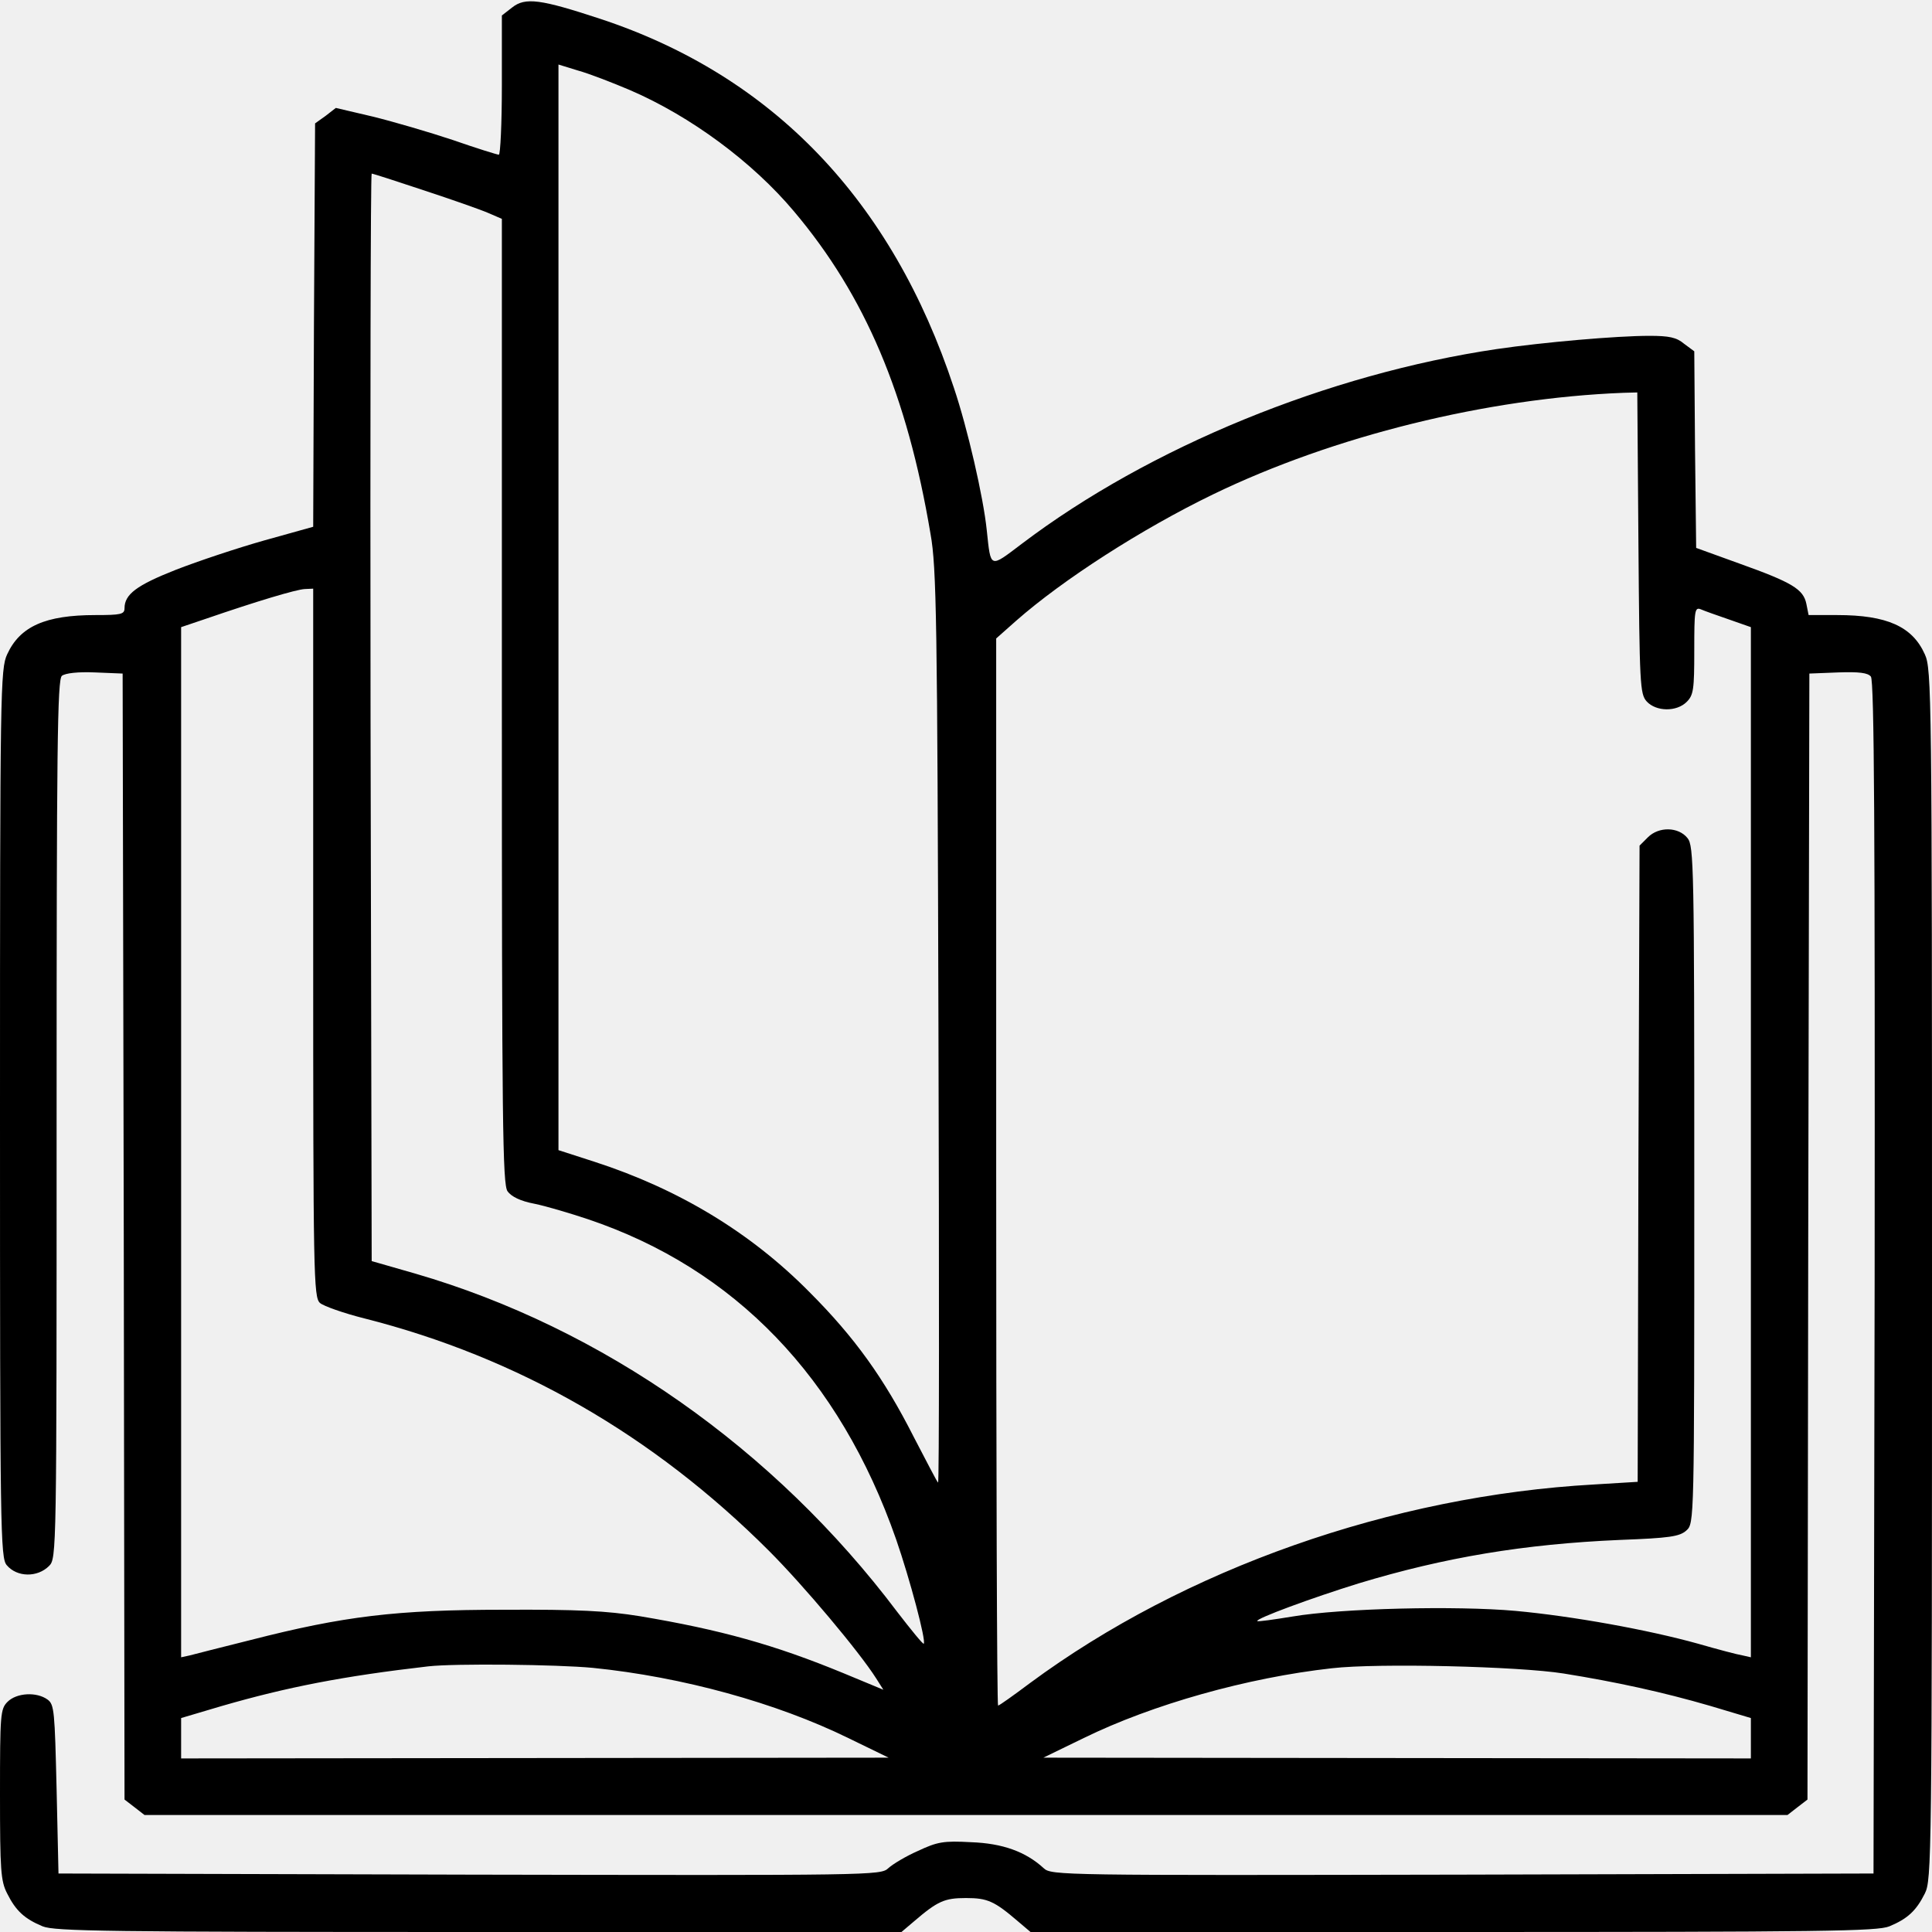
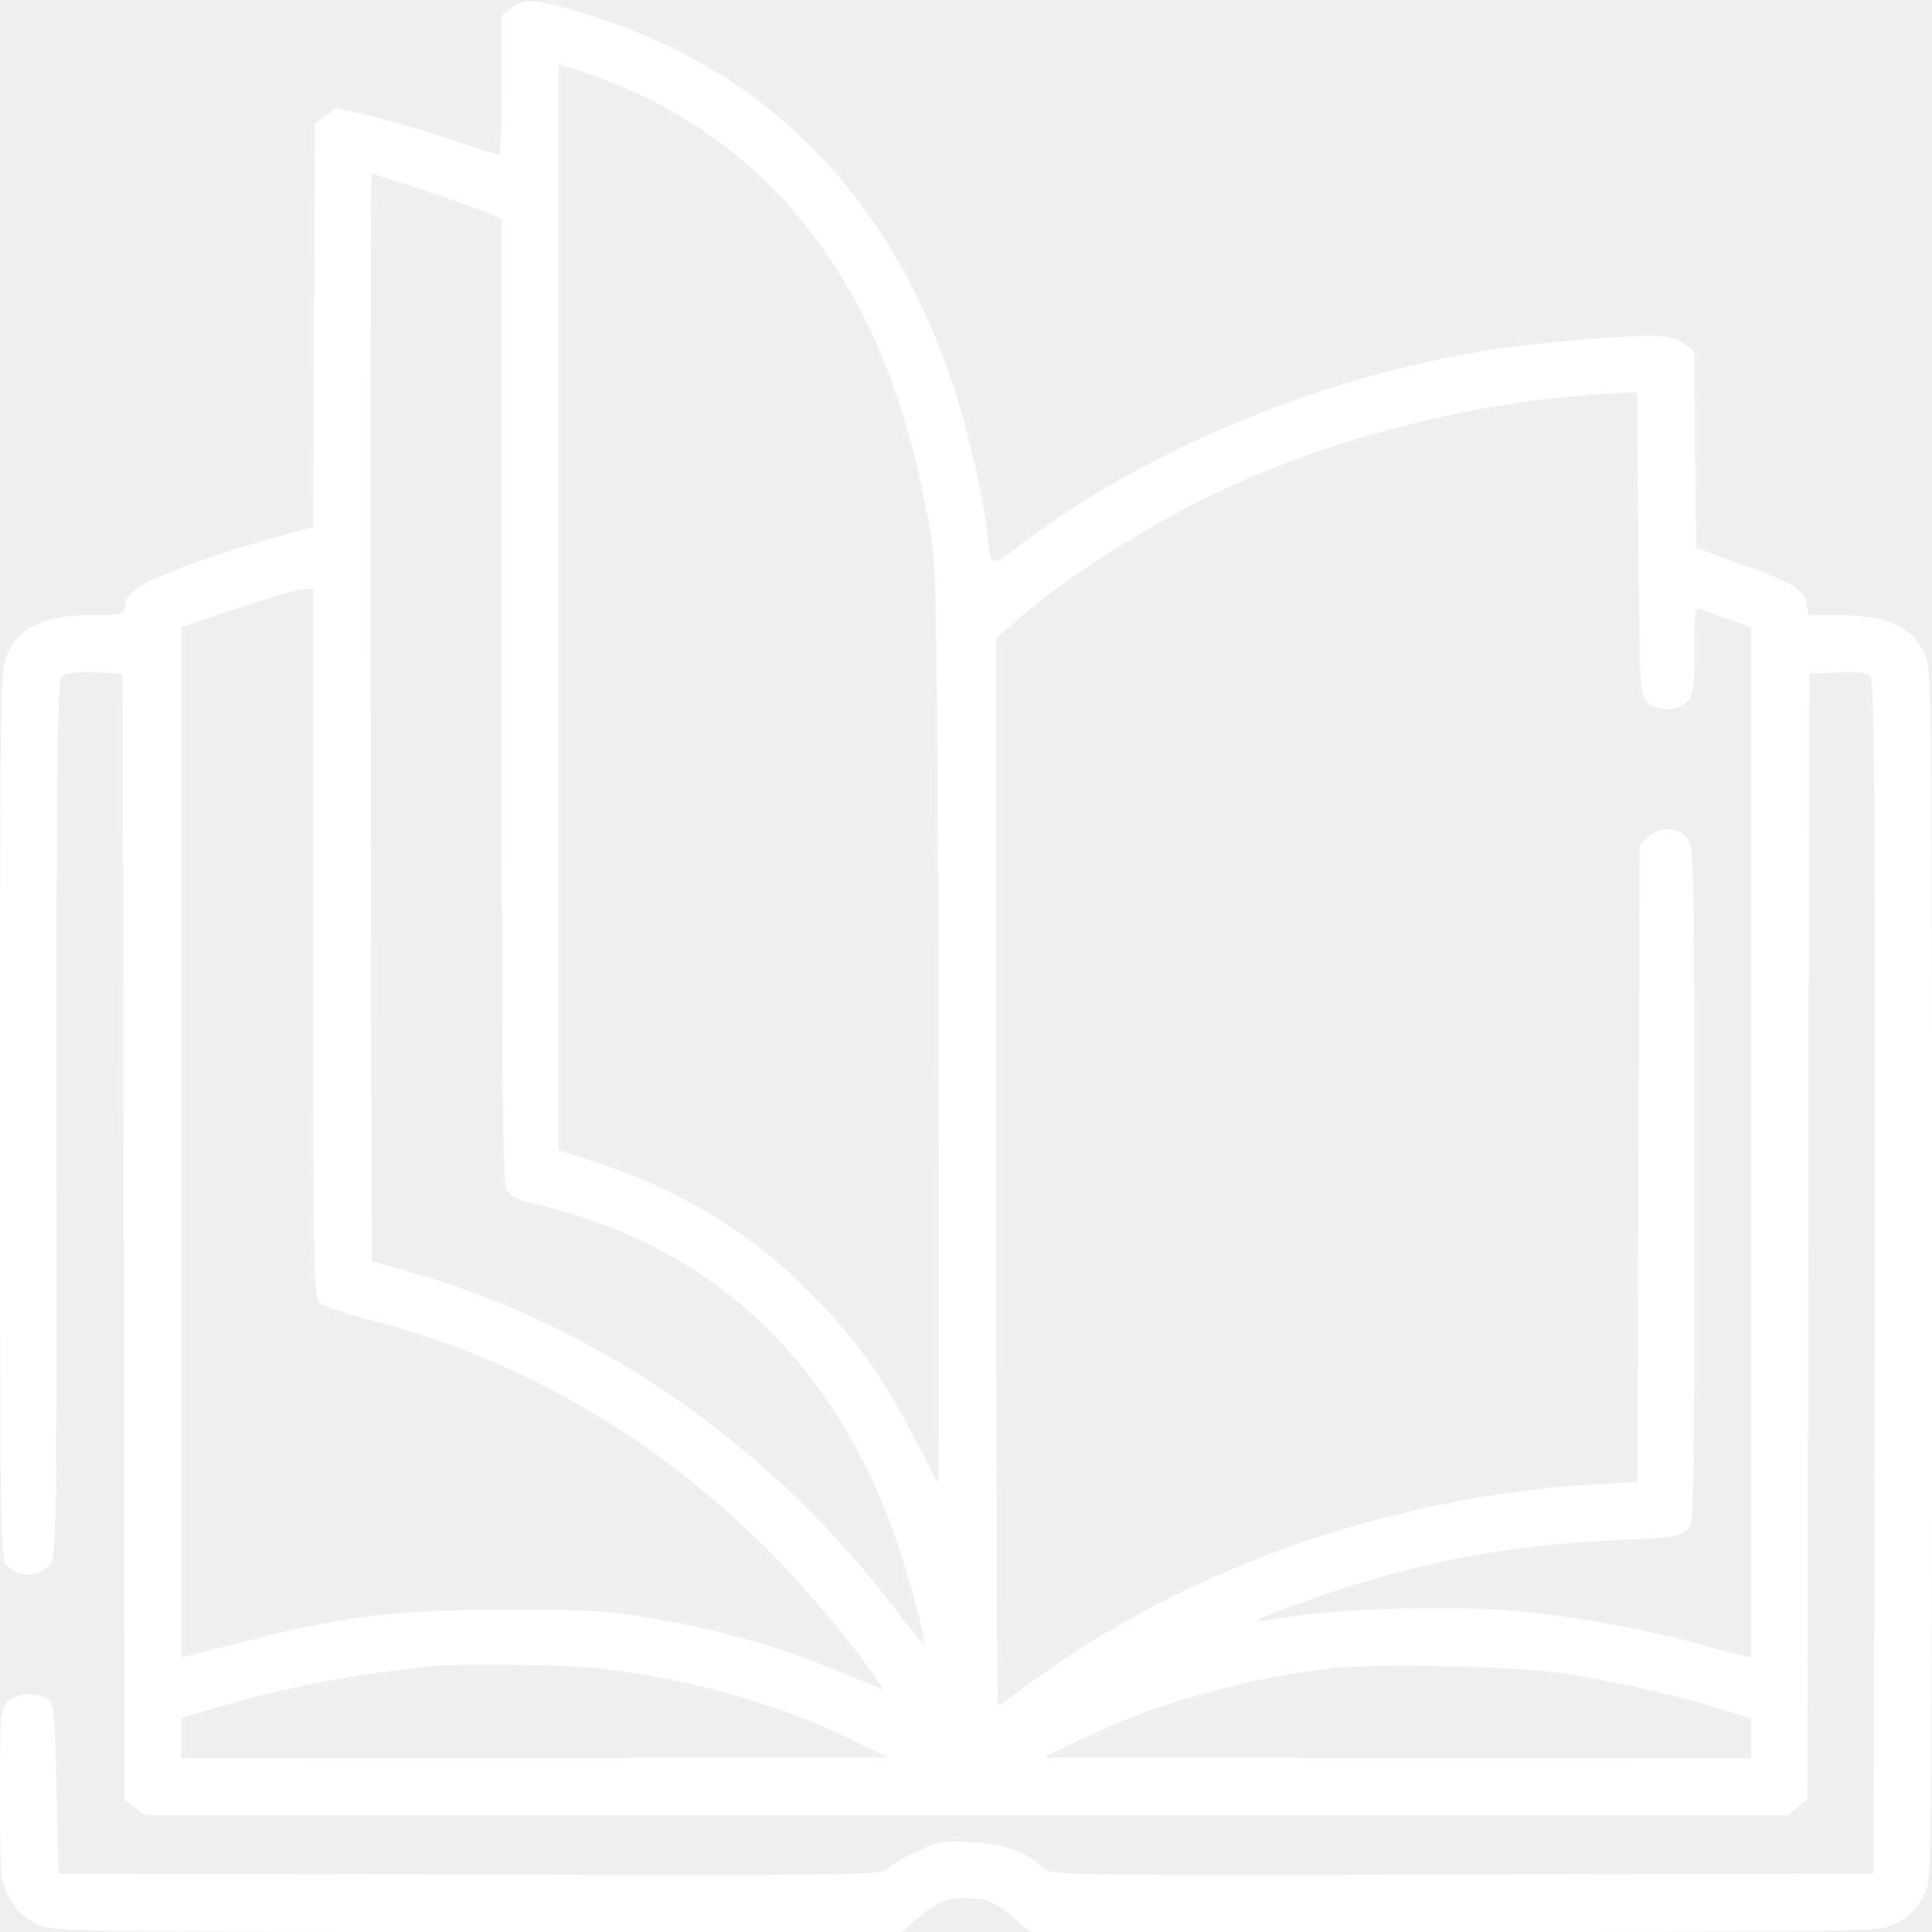
<svg xmlns="http://www.w3.org/2000/svg" version="1.0" width="512pt" height="512pt" viewBox="0 0 512 512" preserveAspectRatio="xMidYMid meet">
-   <g transform="translate(0,512) scale(0.1,-0.1)" fill="#000000" stroke="none">
+   <g transform="translate(0,512) scale(0.1,-0.1)" fill="#ffffff" stroke="none">
    <path d="M1357 5100 l-27 -21 0 -185 c0 -101 -4 -184 -8 -184 -4 0 -59 17 -122 39 -63 21 -159 49 -212 62 l-98 23 -27 -21 -28 -20 -3 -534 -2 -535 -129 -36 c-71 -20 -176 -55 -235 -78 -104 -41 -136 -65 -136 -102 0 -16 -10 -18 -77 -18 -133 0 -200 -30 -234 -104 -18 -39 -19 -92 -19 -1217 0 -1106 1 -1178 18 -1197 27 -32 81 -33 112 -2 20 20 20 33 20 1184 0 988 2 1165 14 1175 9 7 42 11 88 9 l73 -3 3 -1492 2 -1492 26 -20 27 -21 2177 0 2177 0 27 21 26 20 2 1492 3 1492 76 3 c56 2 79 -1 87 -11 9 -11 11 -408 10 -1593 l-3 -1579 -1089 -3 c-1061 -2 -1090 -2 -1110 17 -48 44 -109 66 -193 69 -72 4 -89 1 -140 -23 -32 -14 -67 -35 -79 -46 -20 -19 -42 -19 -1110 -17 l-1089 3 -5 223 c-5 207 -6 225 -24 238 -29 21 -82 18 -106 -6 -19 -19 -20 -33 -20 -245 0 -202 2 -230 19 -263 23 -46 46 -67 94 -87 32 -13 171 -15 1156 -15 l1120 0 33 28 c63 54 81 62 138 62 57 0 75 -8 138 -62 l33 -28 1120 0 c985 0 1124 2 1156 15 48 20 71 41 94 87 18 36 19 87 19 1640 0 1542 -1 1605 -19 1644 -33 74 -101 104 -232 104 l-76 0 -6 30 c-8 38 -36 56 -176 106 l-116 42 -3 261 -2 260 -27 20 c-20 17 -40 21 -92 21 -87 0 -281 -17 -404 -35 -447 -66 -921 -260 -1259 -516 -86 -65 -82 -67 -93 36 -9 88 -51 270 -87 377 -164 497 -480 827 -937 978 -158 52 -199 58 -234 30z m313 -219 c160 -69 324 -190 434 -321 189 -224 300 -486 362 -855 16 -89 18 -229 21 -1310 2 -665 2 -1207 -1 -1204 -3 2 -31 57 -64 120 -79 156 -157 265 -277 385 -156 158 -347 273 -569 345 l-96 31 0 1439 0 1438 52 -16 c29 -8 91 -32 138 -52z m-548 -265 c73 -24 150 -51 171 -60 l37 -16 0 -1278 c0 -1123 2 -1280 15 -1299 10 -14 34 -26 71 -33 30 -6 94 -25 142 -41 389 -131 667 -419 817 -849 36 -104 80 -269 73 -276 -2 -2 -33 36 -70 84 -326 433 -782 753 -1278 897 l-115 33 -3 1441 c-1 793 0 1441 3 1441 3 0 65 -20 137 -44z m3220 -935 c3 -376 4 -400 22 -420 25 -27 79 -28 106 -1 18 18 20 33 20 136 0 107 1 116 18 109 9 -4 43 -16 75 -27 l57 -20 0 -1365 0 -1365 -22 5 c-13 2 -66 16 -118 31 -133 37 -332 73 -484 87 -156 14 -462 7 -591 -15 -49 -8 -91 -14 -93 -12 -6 6 146 62 269 100 228 69 438 104 691 115 133 5 159 9 177 25 21 19 21 20 21 916 0 842 -1 899 -18 919 -24 30 -76 31 -105 2 l-22 -22 -3 -843 -2 -843 -115 -7 c-538 -30 -1086 -224 -1495 -526 -44 -33 -82 -60 -85 -60 -3 0 -5 636 -5 1414 l0 1414 53 47 c124 109 332 243 522 335 320 155 727 255 1087 269 l37 1 3 -399z m-3512 -1059 c0 -882 1 -940 18 -955 9 -8 62 -27 118 -41 406 -103 765 -309 1072 -616 91 -91 239 -267 284 -338 l19 -30 -106 44 c-182 75 -325 115 -540 151 -87 14 -163 18 -360 17 -285 0 -424 -17 -670 -80 -77 -19 -150 -38 -162 -41 l-23 -5 0 1365 0 1365 68 23 c131 45 237 77 260 78 l22 1 0 -938z m741 -1922 c238 -24 487 -93 677 -186 l107 -52 -937 -1 -938 -1 0 54 0 53 108 32 c173 50 321 79 547 105 71 8 341 5 436 -4z m2573 -15 c137 -22 262 -49 389 -86 l107 -32 0 -53 0 -54 -937 1 -938 1 107 52 c182 89 433 160 658 185 122 14 495 5 614 -14z" />
  </g>
</svg>
